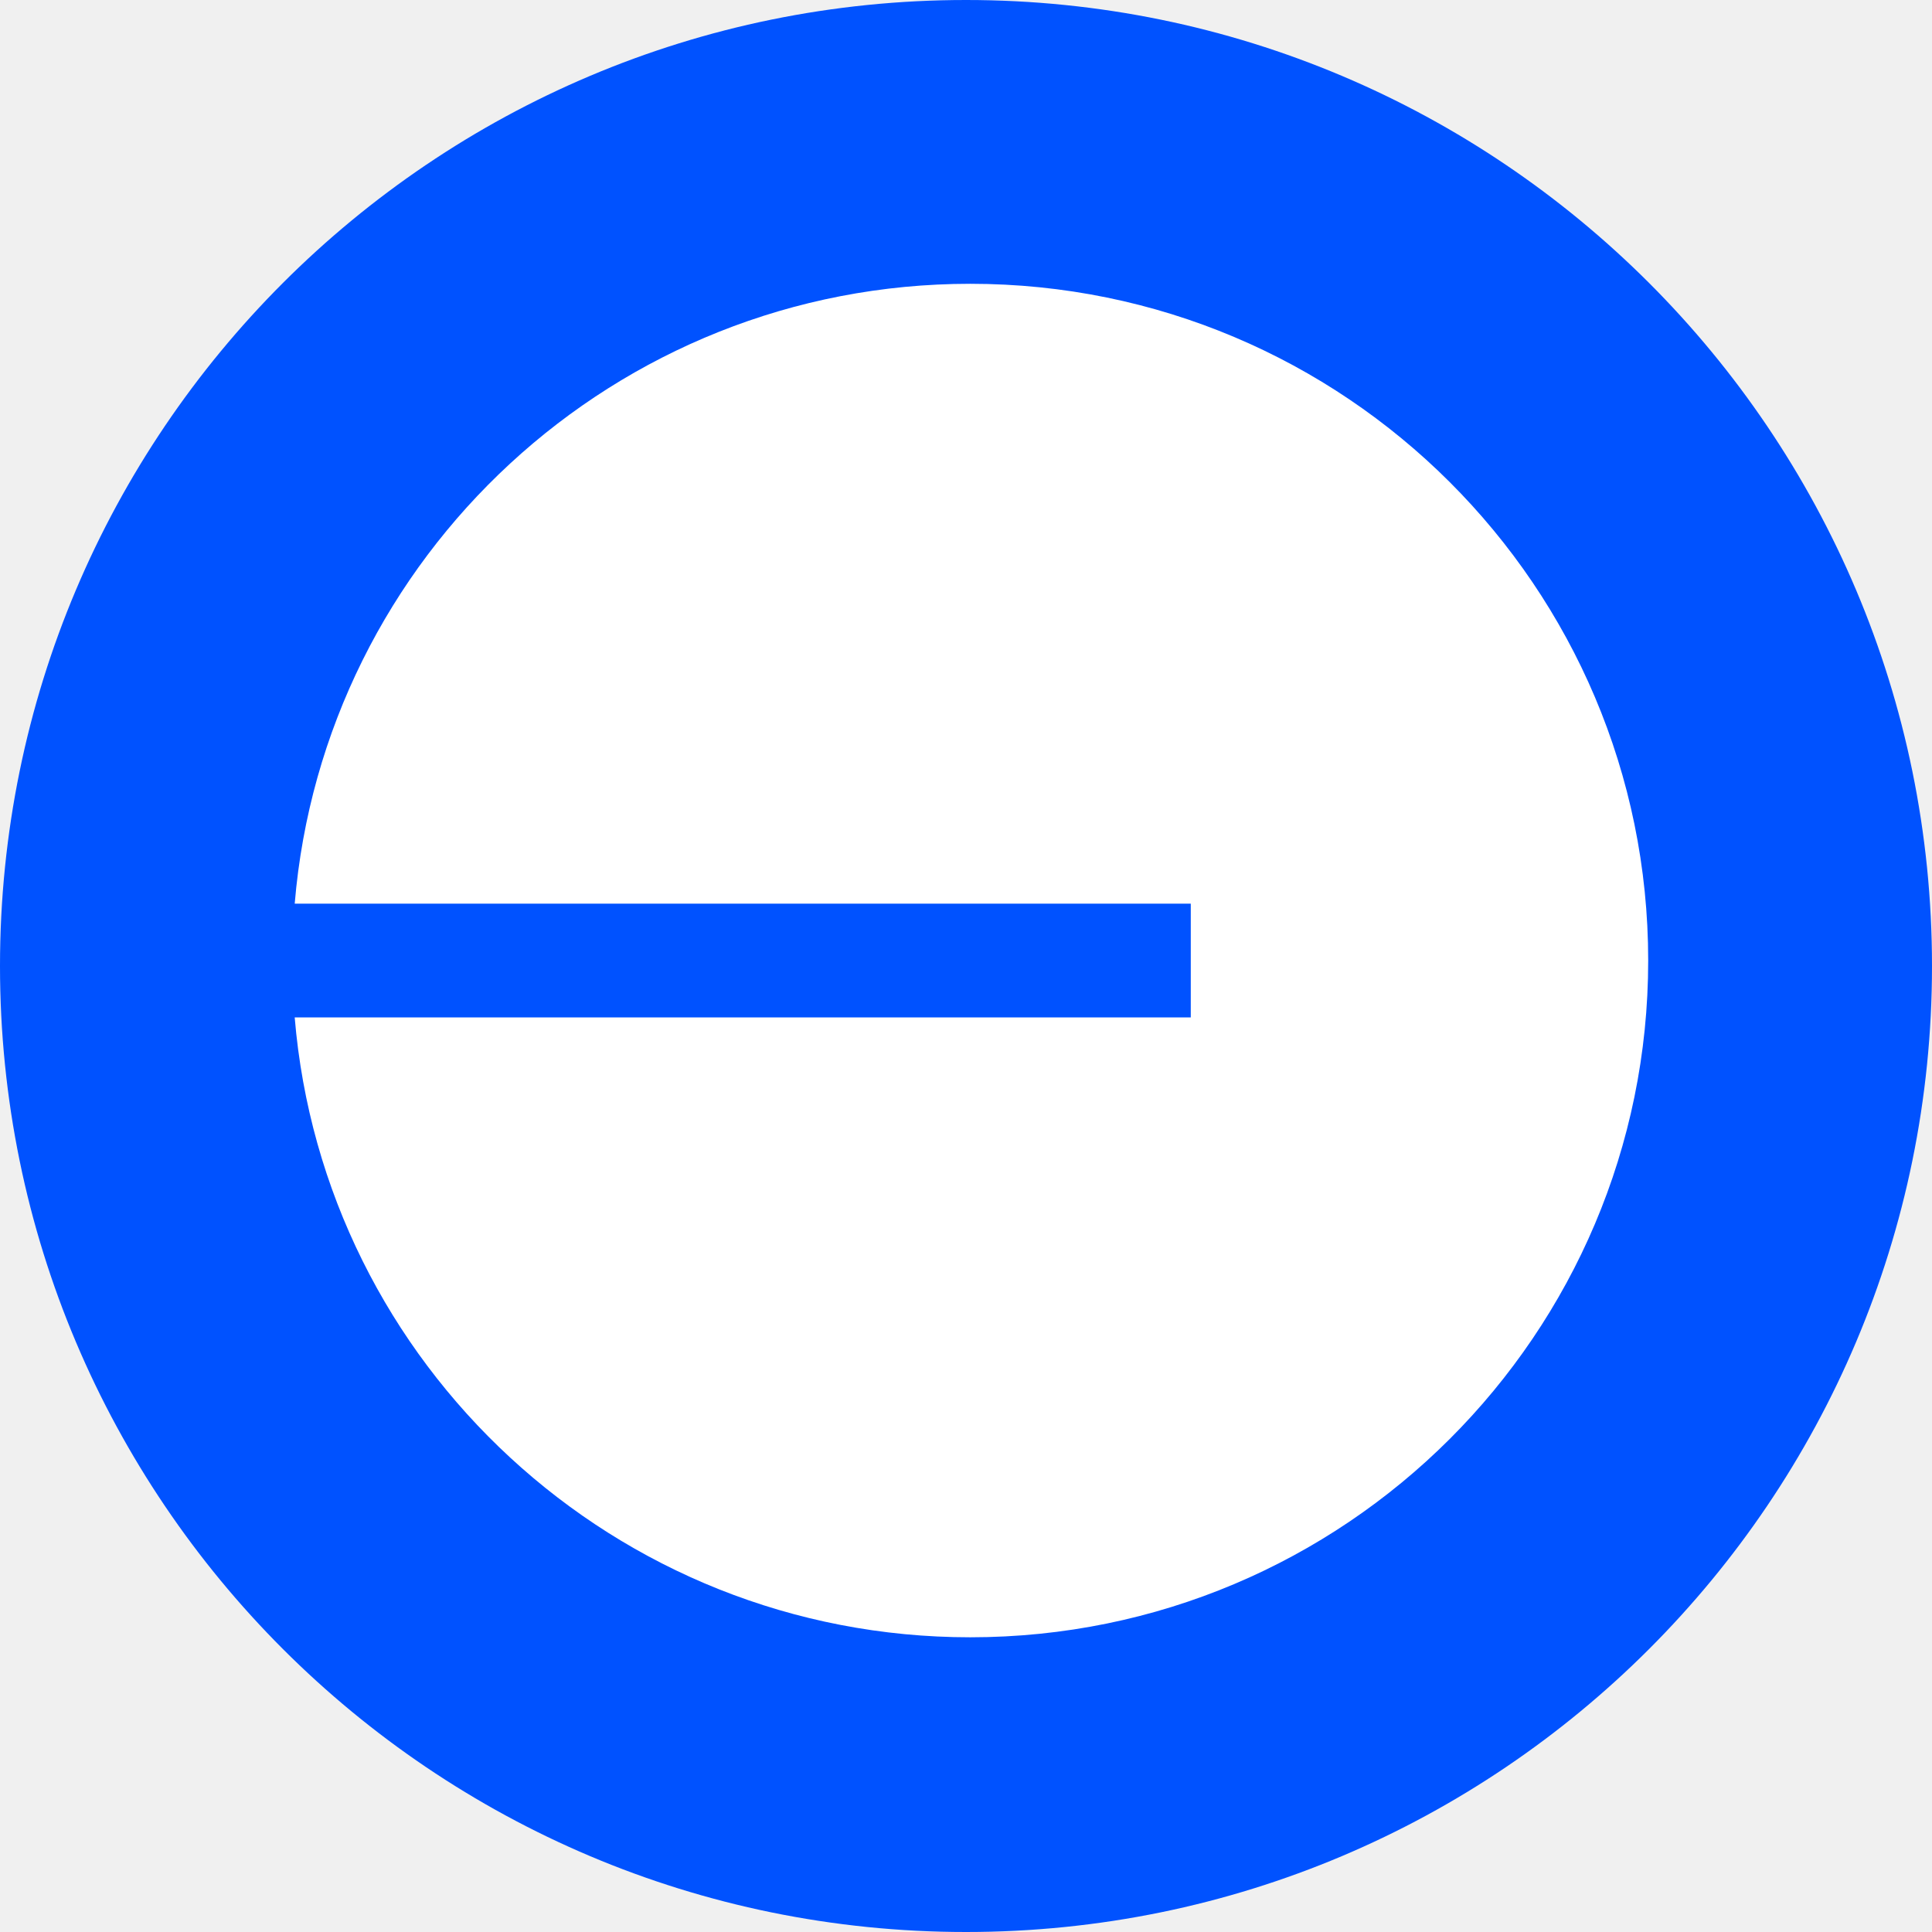
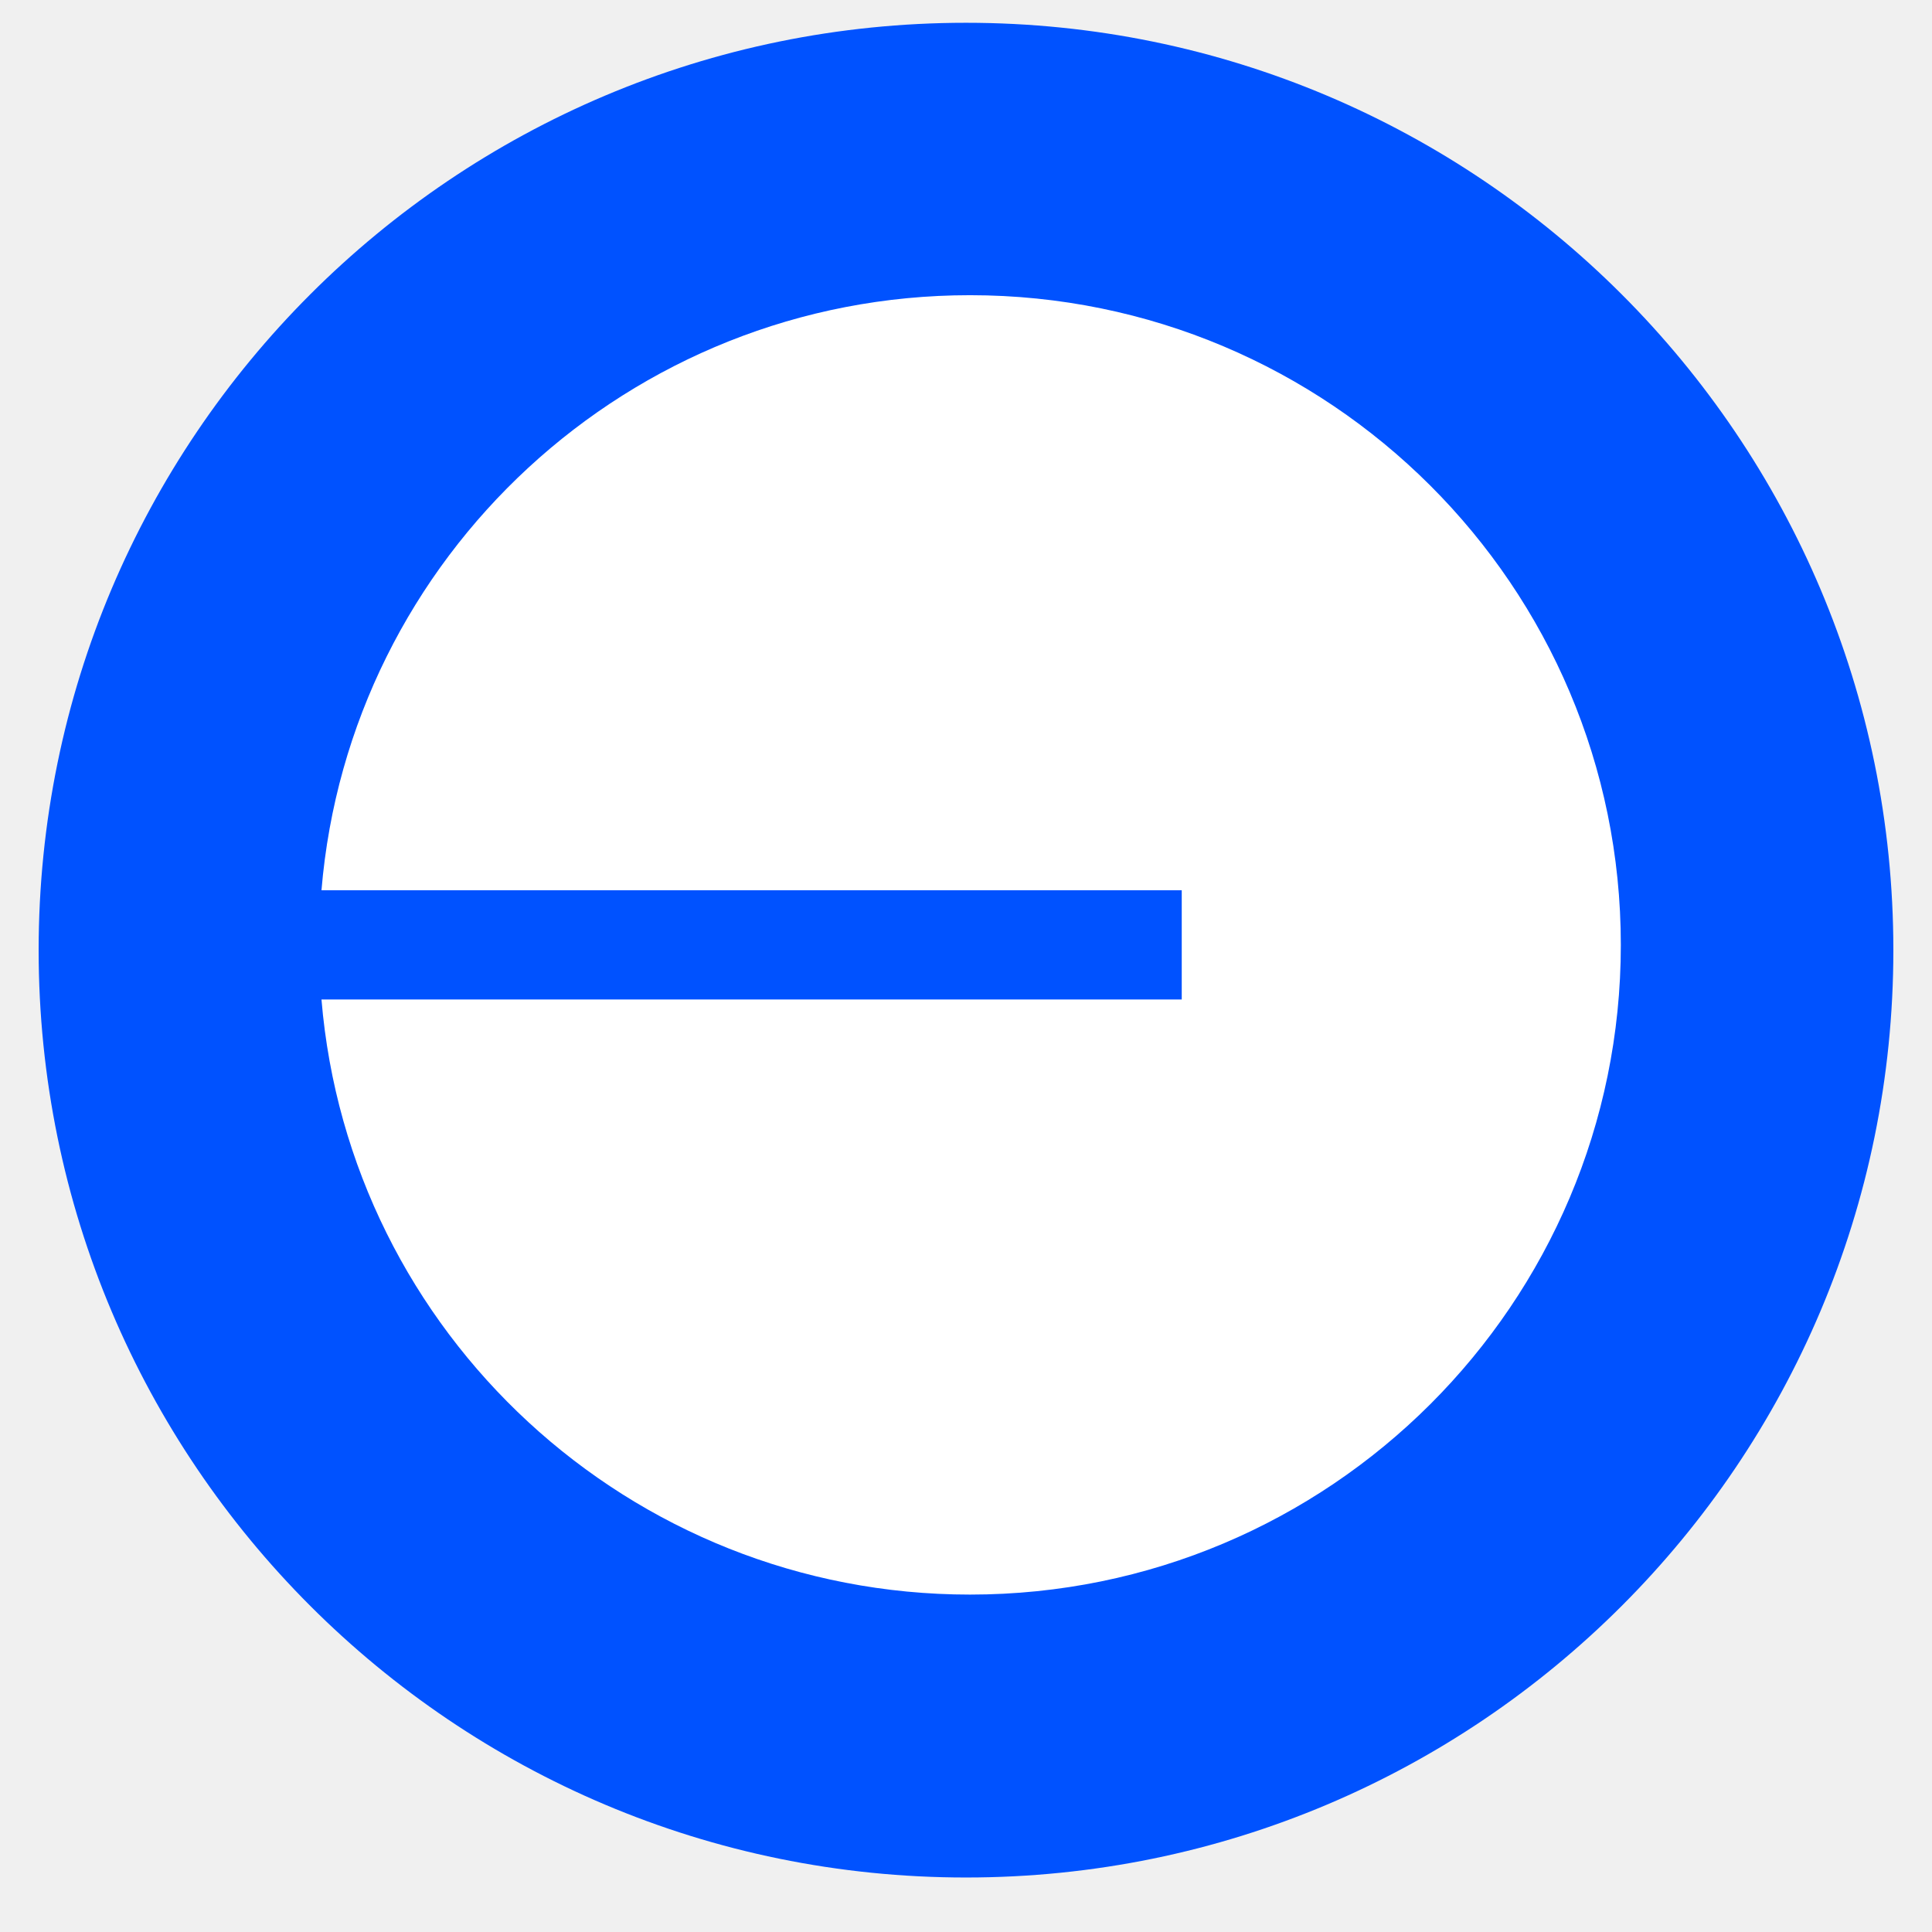
- <svg xmlns="http://www.w3.org/2000/svg" width="146" height="146" viewBox="0 0 146 146" fill="none">
-   <circle cx="73" cy="73" r="73" fill="#0052FF" />
-   <path d="M73.323 123.729c28.294 0 51.23-22.897 51.23-51.141 0-28.245-22.936-51.142-51.23-51.142-26.843 0-48.865 20.61-51.052 46.843h67.715v8.597H22.27c2.187 26.233 24.209 46.843 51.052 46.843Z" fill="#fff" />
+ <svg xmlns="http://www.w3.org/2000/svg" viewBox="0 0 48 48" fill="none">
+   <g clip-path="url(#a)">
+     <path d="M24 46.646c12.725 0 23.04-10.316 23.04-23.04C47.04 10.88 36.725.566 24 .566S.96 10.88.96 23.606c0 12.724 10.315 23.04 23.04 23.04Z" fill="#0052FF" />
+     <path d="M24.1 39.617c8.93 0 16.169-7.227 16.169-16.141 0-8.915-7.239-16.142-16.169-16.142-8.472 0-15.423 6.505-16.113 14.785H29.36v2.713H7.987c.69 8.28 7.64 14.785 16.113 14.785Z" fill="#fff" />
+   </g>
+   <defs>
+     <clipPath id="a">
+       <rect width="100%" height="100%" fill="#fff" />
+     </clipPath>
+   </defs>
</svg>
